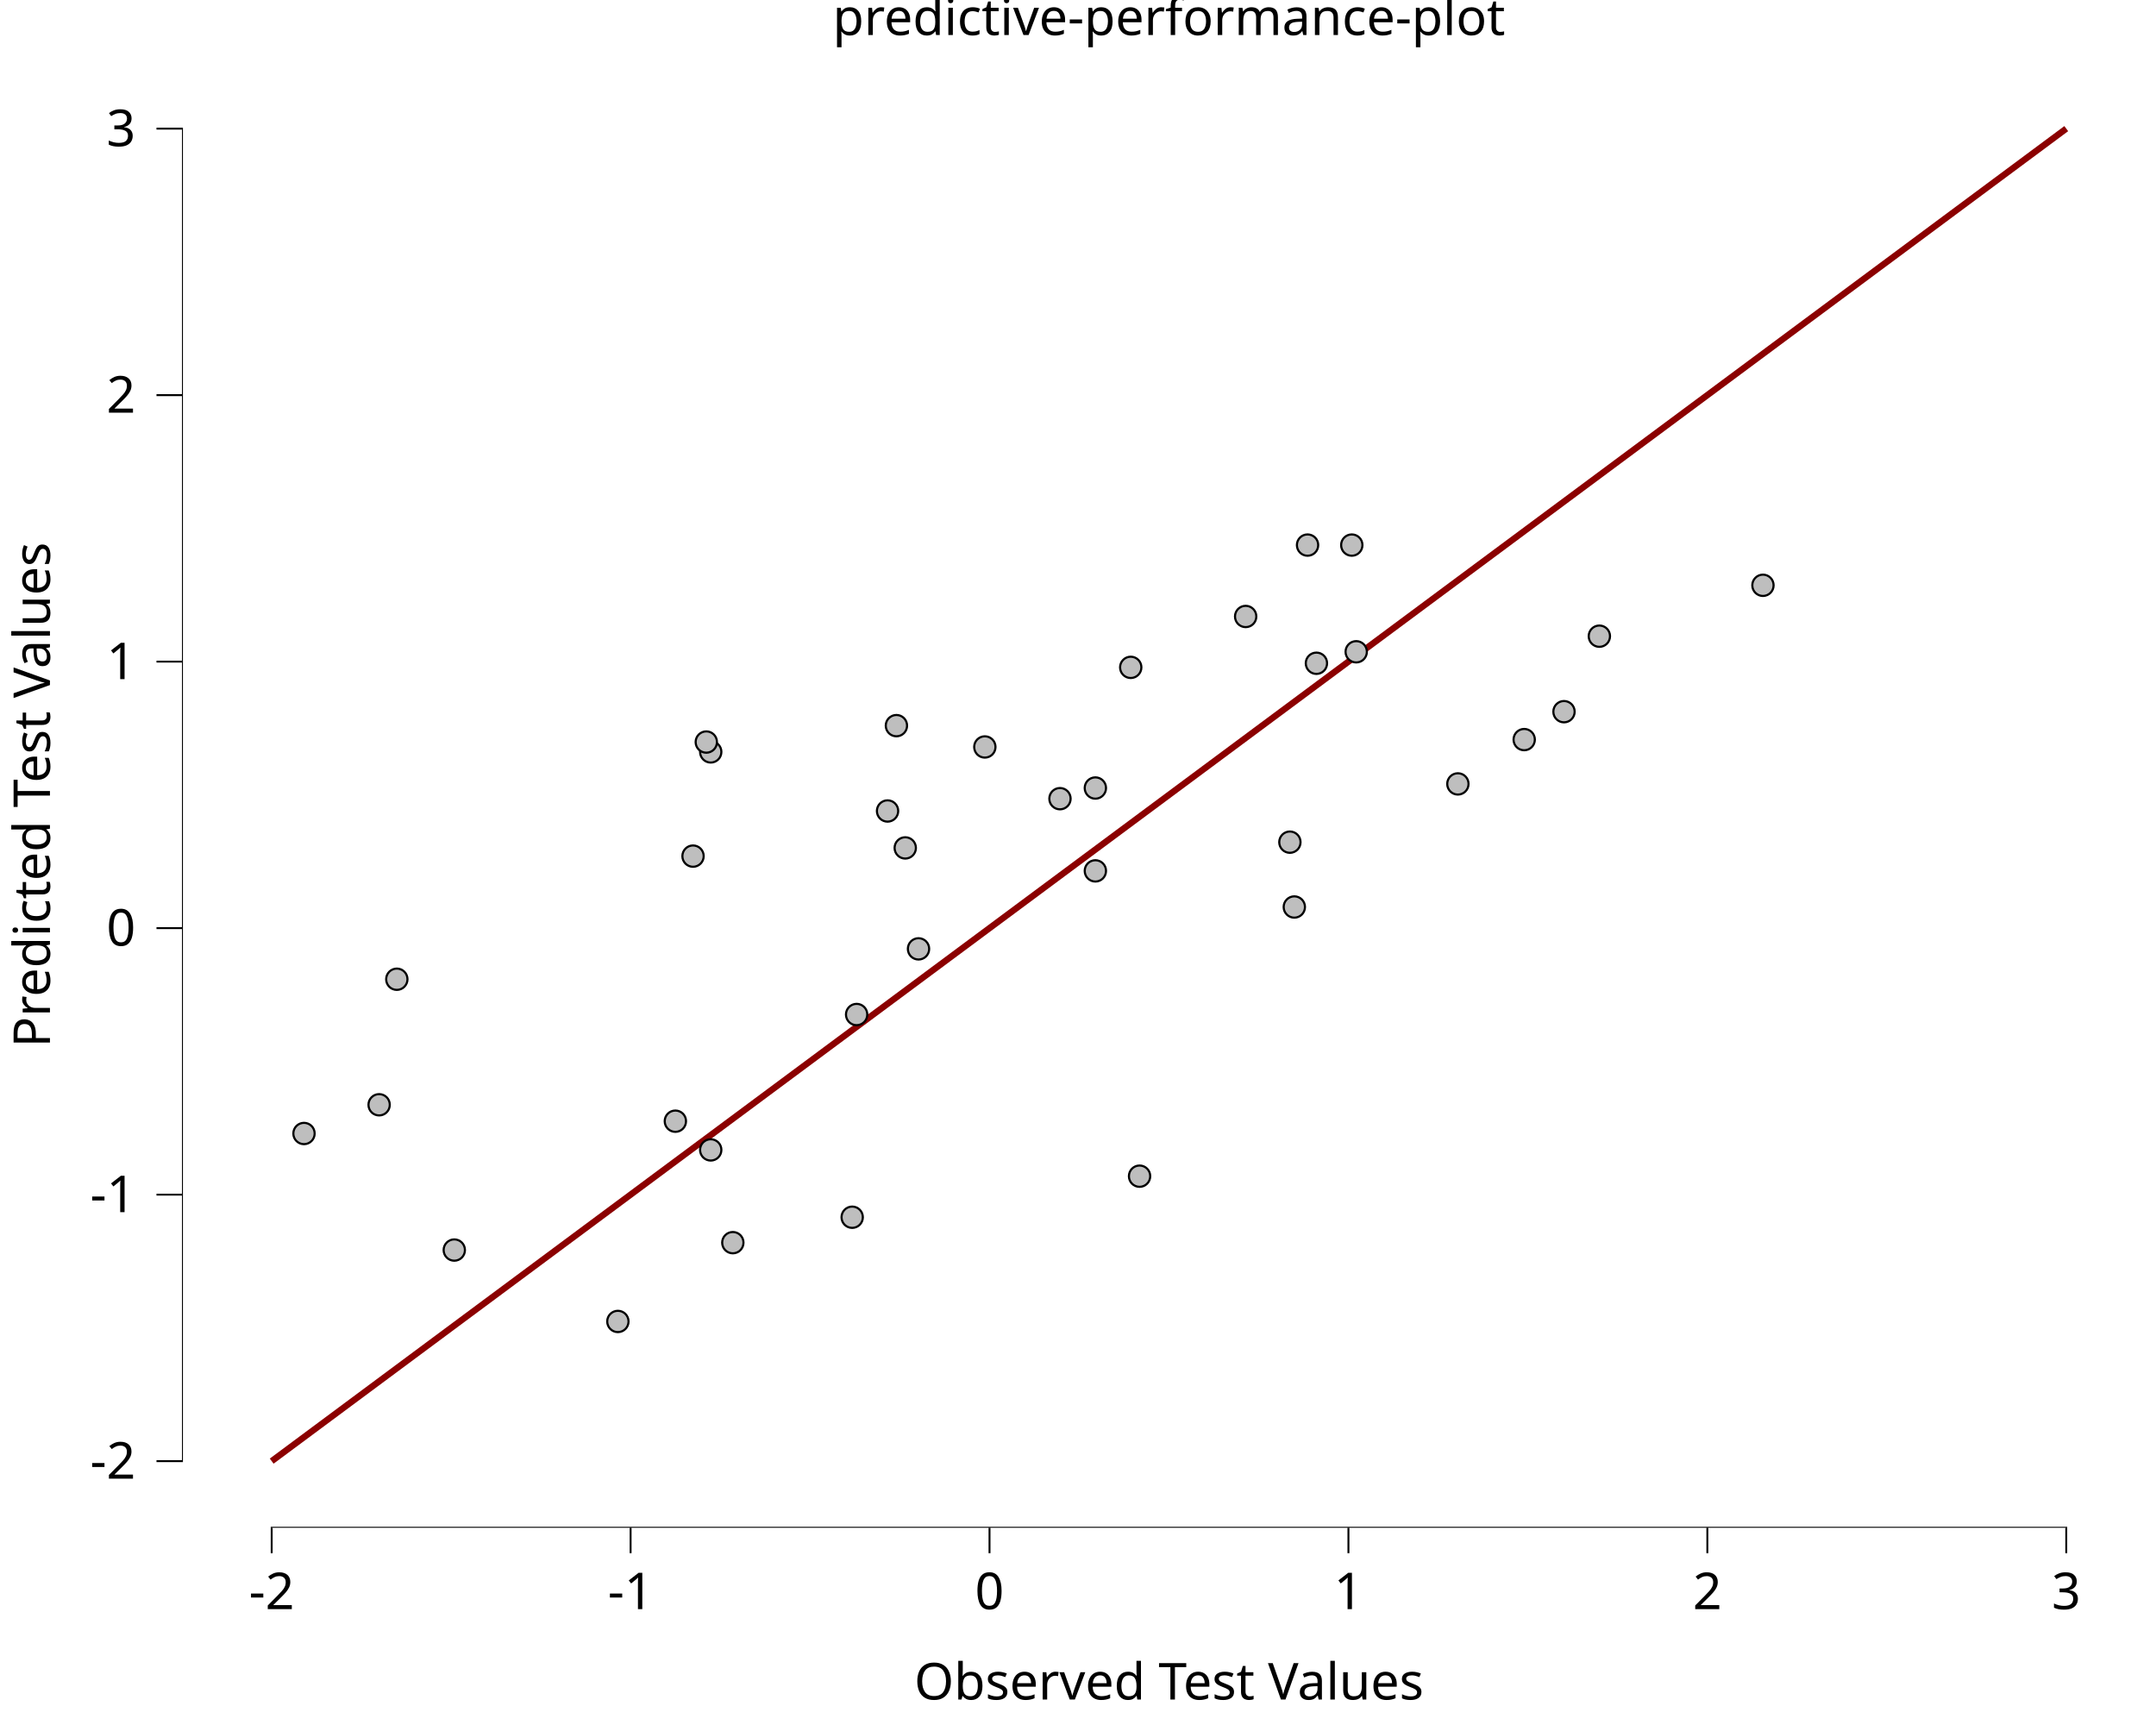
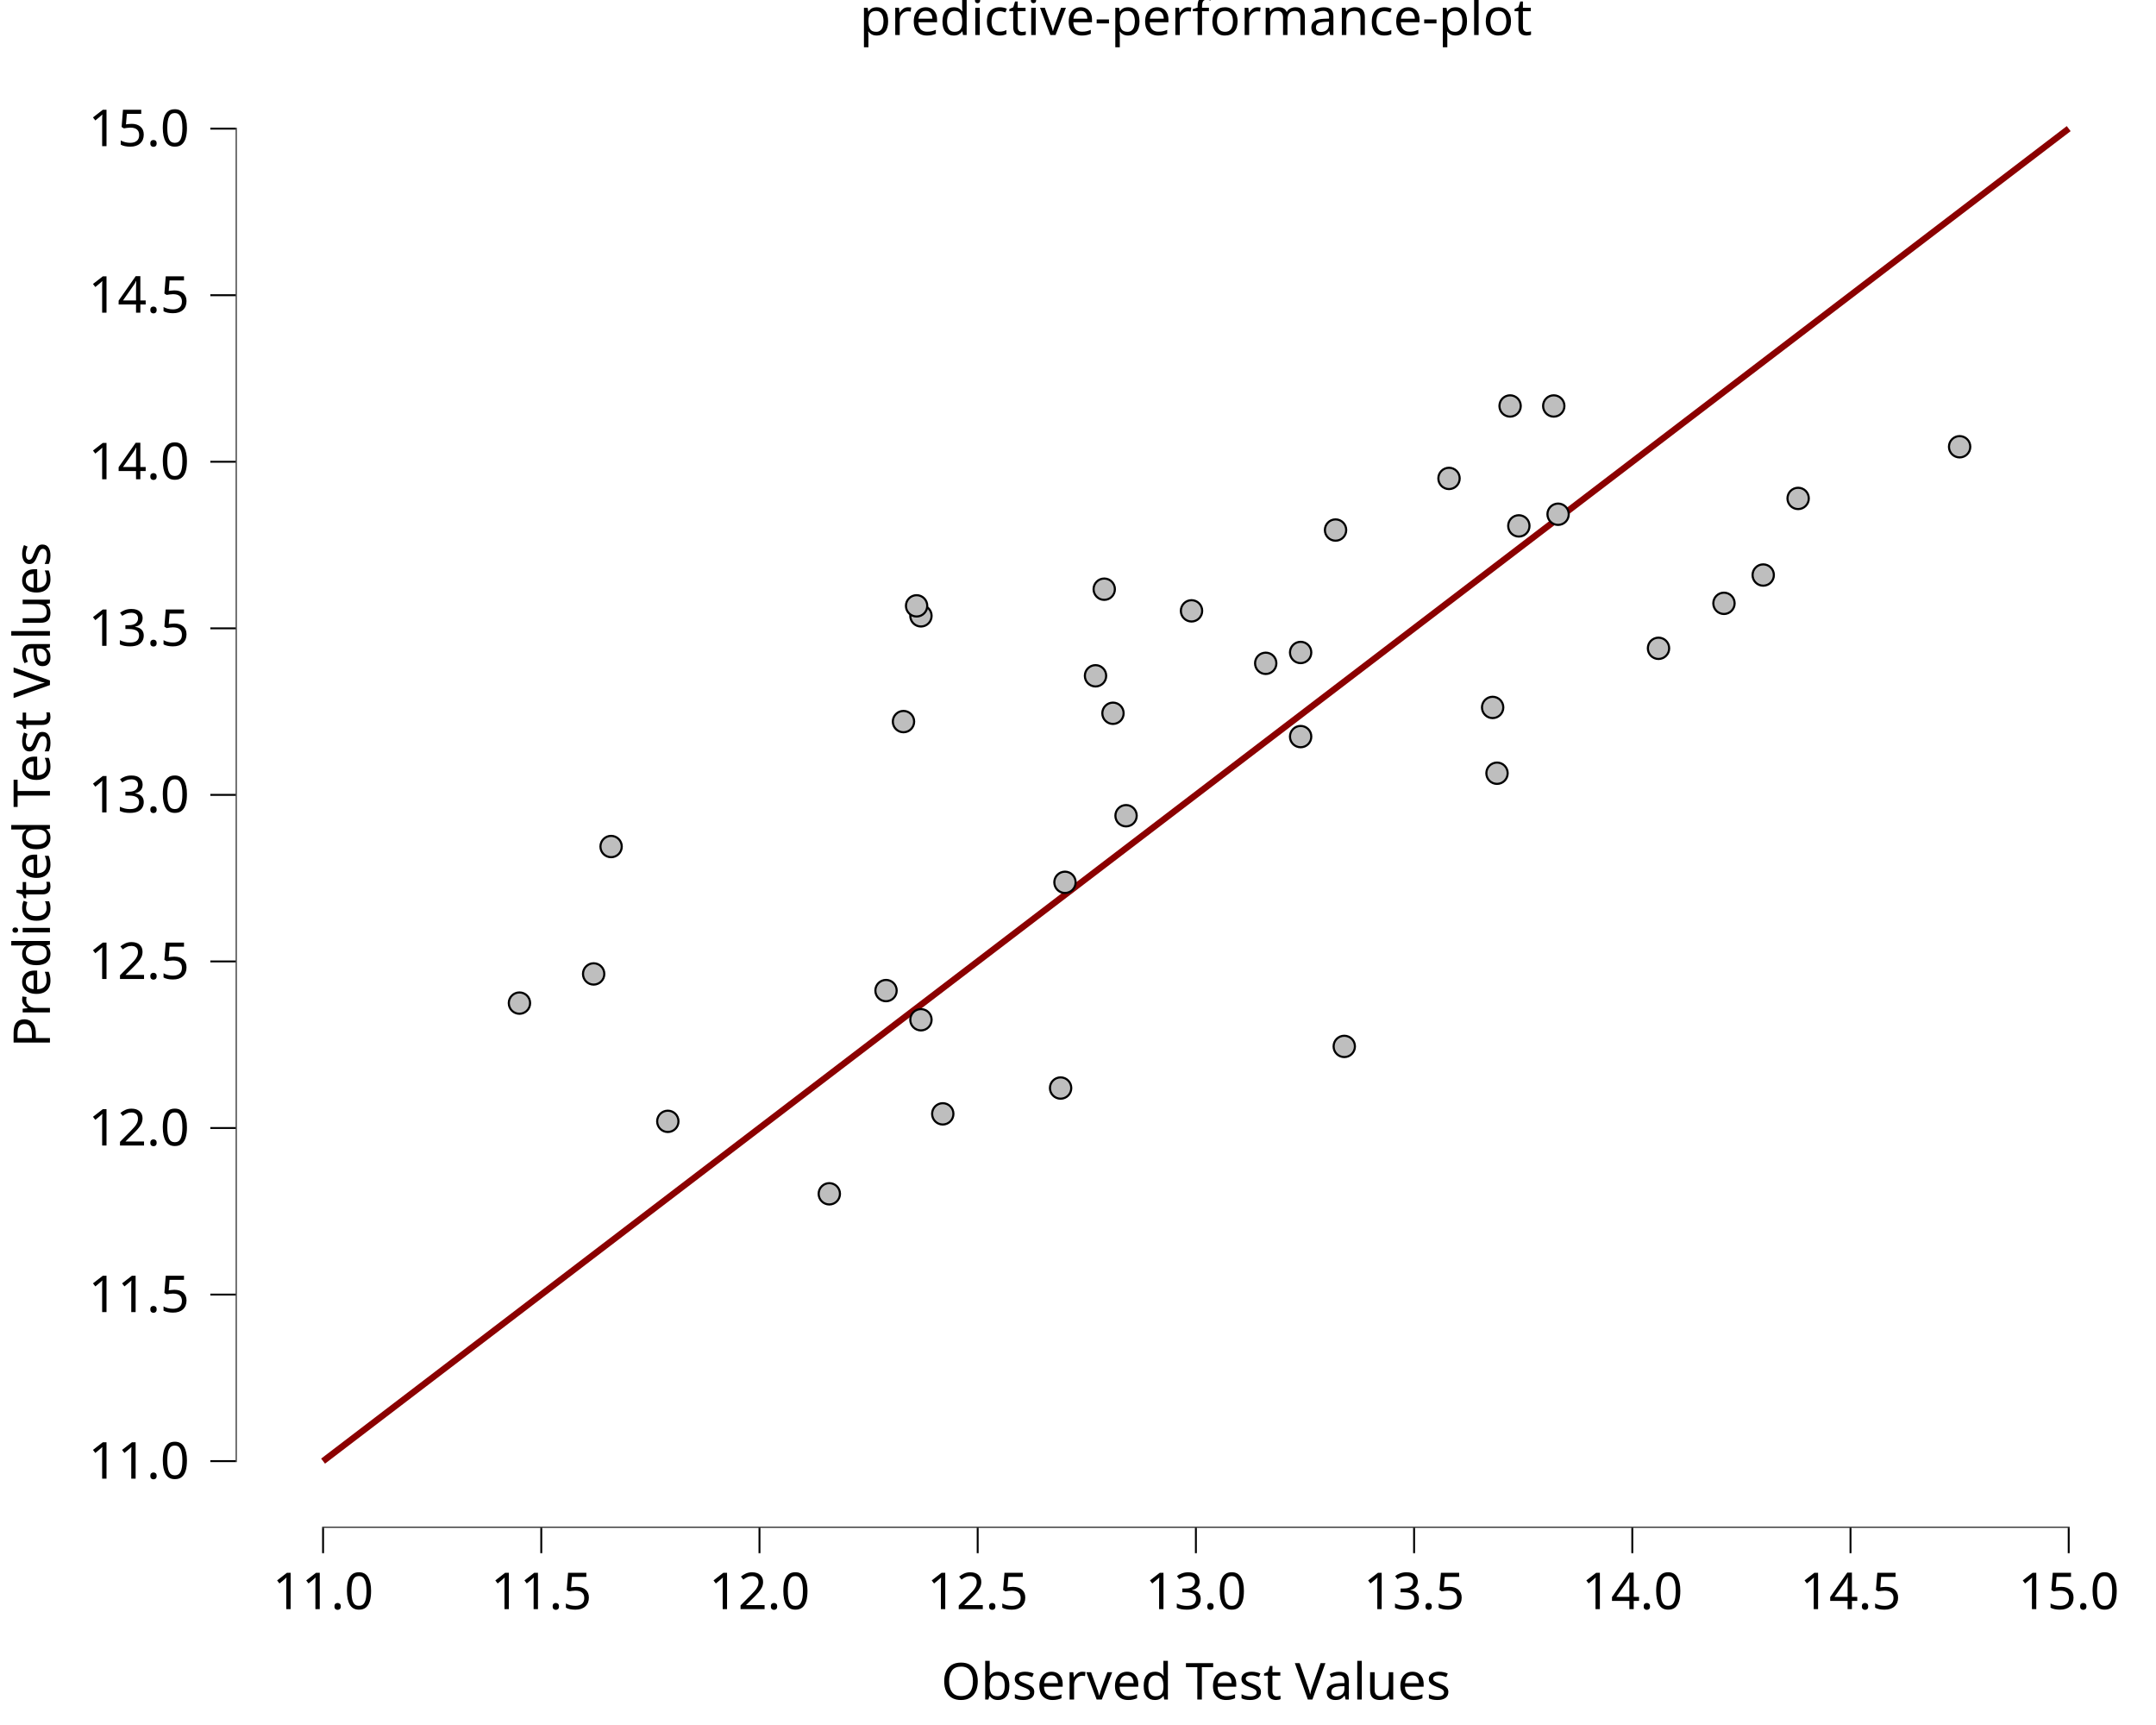
<svg xmlns="http://www.w3.org/2000/svg" class="svglite" data-engine-version="2.0" width="720.00pt" height="576.00pt" viewBox="0 0 720.00 576.00">
  <defs>
    <style type="text/css">
    .svglite line, .svglite polyline, .svglite polygon, .svglite path, .svglite rect, .svglite circle {
      fill: none;
      stroke: #000000;
      stroke-linecap: round;
      stroke-linejoin: round;
      stroke-miterlimit: 10.00;
    }
  </style>
  </defs>
  <rect width="100%" height="100%" style="stroke: none; fill: #FFFFFF;" />
  <defs>
    <clipPath id="cpMC4wMHw3MjAuMDB8MC4wMHw1NzYuMDA=">
      <rect x="0.00" y="0.00" width="720.00" height="576.00" />
    </clipPath>
  </defs>
  <g clip-path="url(#cpMC4wMHw3MjAuMDB8MC4wMHw1NzYuMDA=)">
-     <rect x="0.00" y="0.00" width="720.00" height="576.00" style="stroke-width: 10.67; stroke: none;" />
+     <rect x="-0" y="0.00" width="720.00" height="576.00" style="stroke-width: 10.67; stroke: none;" />
  </g>
  <defs>
-     <clipPath id="cpNjAuNzd8NzIwLjAwfDIwLjcxfDUxMC4xNA==">
-       <rect x="60.77" y="20.71" width="659.23" height="489.43" />
+     <clipPath id="cpNzguNzR8NzIwLjAwfDIwLjcxfDUxMC4xNA==">
+       <rect x="78.74" y="20.71" width="641.26" height="489.43" />
    </clipPath>
  </defs>
-   <g clip-path="url(#cpNjAuNzd8NzIwLjAwfDIwLjcxfDUxMC4xNA==)">
-     <rect x="60.77" y="20.71" width="659.23" height="489.43" style="stroke-width: 10.67; stroke: none;" />
-     <polyline points="90.73,487.89 690.03,42.95 " style="stroke-width: 2.13; stroke: #8B0000; stroke-linecap: butt;" />
-     <circle cx="365.80" cy="263.13" r="3.56" style="stroke-width: 0.71; fill: #BEBEBE;" />
-     <circle cx="486.86" cy="261.76" r="3.56" style="stroke-width: 0.71; fill: #BEBEBE;" />
-     <circle cx="588.74" cy="195.44" r="3.56" style="stroke-width: 0.71; fill: #BEBEBE;" />
-     <circle cx="534.11" cy="212.43" r="3.56" style="stroke-width: 0.71; fill: #BEBEBE;" />
-     <circle cx="522.30" cy="237.64" r="3.56" style="stroke-width: 0.71; fill: #BEBEBE;" />
-     <circle cx="452.91" cy="217.64" r="3.56" style="stroke-width: 0.71; fill: #BEBEBE;" />
-     <circle cx="415.99" cy="205.85" r="3.56" style="stroke-width: 0.71; fill: #BEBEBE;" />
-     <circle cx="430.76" cy="281.21" r="3.56" style="stroke-width: 0.71; fill: #BEBEBE;" />
-     <circle cx="365.80" cy="290.80" r="3.56" style="stroke-width: 0.71; fill: #BEBEBE;" />
-     <circle cx="509.01" cy="246.96" r="3.56" style="stroke-width: 0.71; fill: #BEBEBE;" />
-     <circle cx="451.43" cy="182.01" r="3.56" style="stroke-width: 0.71; fill: #BEBEBE;" />
-     <circle cx="439.62" cy="221.47" r="3.56" style="stroke-width: 0.71; fill: #BEBEBE;" />
-     <circle cx="436.66" cy="182.01" r="3.56" style="stroke-width: 0.71; fill: #BEBEBE;" />
-     <circle cx="237.35" cy="383.97" r="3.56" style="stroke-width: 0.71; fill: #BEBEBE;" />
-     <circle cx="380.56" cy="392.74" r="3.56" style="stroke-width: 0.71; fill: #BEBEBE;" />
-     <circle cx="328.89" cy="249.42" r="3.56" style="stroke-width: 0.71; fill: #BEBEBE;" />
-     <circle cx="132.52" cy="326.98" r="3.56" style="stroke-width: 0.71; fill: #BEBEBE;" />
-     <circle cx="231.44" cy="285.87" r="3.56" style="stroke-width: 0.71; fill: #BEBEBE;" />
-     <circle cx="206.34" cy="441.25" r="3.56" style="stroke-width: 0.71; fill: #BEBEBE;" />
-     <circle cx="284.59" cy="406.45" r="3.56" style="stroke-width: 0.71; fill: #BEBEBE;" />
-     <circle cx="126.61" cy="368.90" r="3.56" style="stroke-width: 0.71; fill: #BEBEBE;" />
-     <circle cx="237.35" cy="251.07" r="3.56" style="stroke-width: 0.71; fill: #BEBEBE;" />
-     <circle cx="225.54" cy="374.38" r="3.56" style="stroke-width: 0.71; fill: #BEBEBE;" />
-     <circle cx="244.73" cy="414.94" r="3.56" style="stroke-width: 0.71; fill: #BEBEBE;" />
-     <circle cx="296.40" cy="270.80" r="3.56" style="stroke-width: 0.71; fill: #BEBEBE;" />
-     <circle cx="101.52" cy="378.49" r="3.56" style="stroke-width: 0.71; fill: #BEBEBE;" />
-     <circle cx="151.71" cy="417.41" r="3.56" style="stroke-width: 0.71; fill: #BEBEBE;" />
-     <circle cx="302.31" cy="283.13" r="3.56" style="stroke-width: 0.71; fill: #BEBEBE;" />
-     <circle cx="286.07" cy="338.76" r="3.56" style="stroke-width: 0.71; fill: #BEBEBE;" />
-     <circle cx="306.74" cy="316.84" r="3.56" style="stroke-width: 0.71; fill: #BEBEBE;" />
-     <circle cx="353.98" cy="266.69" r="3.56" style="stroke-width: 0.71; fill: #BEBEBE;" />
-     <circle cx="377.61" cy="222.84" r="3.56" style="stroke-width: 0.71; fill: #BEBEBE;" />
-     <circle cx="299.36" cy="242.30" r="3.56" style="stroke-width: 0.71; fill: #BEBEBE;" />
-     <circle cx="235.87" cy="247.78" r="3.56" style="stroke-width: 0.71; fill: #BEBEBE;" />
-     <circle cx="432.24" cy="302.86" r="3.56" style="stroke-width: 0.71; fill: #BEBEBE;" />
-     <line x1="90.41" y1="510.14" x2="690.35" y2="510.14" style="stroke-width: 0.64; stroke-linecap: butt;" />
-     <line x1="60.77" y1="488.21" x2="60.77" y2="42.64" style="stroke-width: 0.64; stroke-linecap: butt;" />
-     <rect x="60.77" y="20.71" width="659.23" height="489.43" style="stroke-width: 0.00; stroke: none;" />
+   <g clip-path="url(#cpNzguNzR8NzIwLjAwfDIwLjcxfDUxMC4xNA==)">
+     <rect x="78.74" y="20.71" width="641.26" height="489.43" style="stroke-width: 10.67; stroke: none;" />
+     <polyline points="107.89,487.89 690.85,42.95 " style="stroke-width: 2.13; stroke: #8B0000; stroke-linecap: butt;" />
+     <circle cx="434.35" cy="217.87" r="3.56" style="stroke-width: 0.71; fill: #BEBEBE;" />
+     <circle cx="553.86" cy="216.48" r="3.56" style="stroke-width: 0.71; fill: #BEBEBE;" />
+     <circle cx="654.42" cy="149.18" r="3.56" style="stroke-width: 0.71; fill: #BEBEBE;" />
+     <circle cx="600.49" cy="166.43" r="3.56" style="stroke-width: 0.71; fill: #BEBEBE;" />
+     <circle cx="588.83" cy="192.01" r="3.56" style="stroke-width: 0.71; fill: #BEBEBE;" />
+     <circle cx="520.33" cy="171.71" r="3.56" style="stroke-width: 0.71; fill: #BEBEBE;" />
+     <circle cx="483.90" cy="159.75" r="3.56" style="stroke-width: 0.71; fill: #BEBEBE;" />
+     <circle cx="498.47" cy="236.22" r="3.56" style="stroke-width: 0.71; fill: #BEBEBE;" />
+     <circle cx="434.35" cy="245.96" r="3.56" style="stroke-width: 0.71; fill: #BEBEBE;" />
+     <circle cx="575.72" cy="201.46" r="3.56" style="stroke-width: 0.71; fill: #BEBEBE;" />
+     <circle cx="518.88" cy="135.56" r="3.56" style="stroke-width: 0.71; fill: #BEBEBE;" />
+     <circle cx="507.22" cy="175.60" r="3.56" style="stroke-width: 0.71; fill: #BEBEBE;" />
+     <circle cx="504.30" cy="135.56" r="3.56" style="stroke-width: 0.71; fill: #BEBEBE;" />
+     <circle cx="307.55" cy="340.51" r="3.56" style="stroke-width: 0.71; fill: #BEBEBE;" />
+     <circle cx="448.92" cy="349.41" r="3.56" style="stroke-width: 0.71; fill: #BEBEBE;" />
+     <circle cx="397.91" cy="203.97" r="3.56" style="stroke-width: 0.71; fill: #BEBEBE;" />
+     <circle cx="204.08" cy="282.67" r="3.56" style="stroke-width: 0.71; fill: #BEBEBE;" />
+     <circle cx="301.72" cy="240.95" r="3.56" style="stroke-width: 0.71; fill: #BEBEBE;" />
+     <circle cx="276.95" cy="398.63" r="3.56" style="stroke-width: 0.71; fill: #BEBEBE;" />
+     <circle cx="354.19" cy="363.31" r="3.56" style="stroke-width: 0.71; fill: #BEBEBE;" />
+     <circle cx="198.25" cy="325.21" r="3.56" style="stroke-width: 0.71; fill: #BEBEBE;" />
+     <circle cx="307.55" cy="205.64" r="3.56" style="stroke-width: 0.71; fill: #BEBEBE;" />
+     <circle cx="295.89" cy="330.77" r="3.56" style="stroke-width: 0.71; fill: #BEBEBE;" />
+     <circle cx="314.84" cy="371.93" r="3.56" style="stroke-width: 0.71; fill: #BEBEBE;" />
+     <circle cx="365.85" cy="225.66" r="3.56" style="stroke-width: 0.71; fill: #BEBEBE;" />
+     <circle cx="173.47" cy="334.95" r="3.56" style="stroke-width: 0.71; fill: #BEBEBE;" />
+     <circle cx="223.02" cy="374.43" r="3.56" style="stroke-width: 0.71; fill: #BEBEBE;" />
+     <circle cx="371.68" cy="238.17" r="3.56" style="stroke-width: 0.71; fill: #BEBEBE;" />
+     <circle cx="355.65" cy="294.62" r="3.56" style="stroke-width: 0.71; fill: #BEBEBE;" />
+     <circle cx="376.05" cy="272.38" r="3.56" style="stroke-width: 0.71; fill: #BEBEBE;" />
+     <circle cx="422.69" cy="221.49" r="3.56" style="stroke-width: 0.71; fill: #BEBEBE;" />
+     <circle cx="446.01" cy="176.99" r="3.56" style="stroke-width: 0.71; fill: #BEBEBE;" />
+     <circle cx="368.76" cy="196.74" r="3.56" style="stroke-width: 0.71; fill: #BEBEBE;" />
+     <circle cx="306.10" cy="202.30" r="3.56" style="stroke-width: 0.71; fill: #BEBEBE;" />
+     <circle cx="499.93" cy="258.19" r="3.56" style="stroke-width: 0.71; fill: #BEBEBE;" />
+     <line x1="107.57" y1="510.14" x2="691.17" y2="510.14" style="stroke-width: 0.64; stroke-linecap: butt;" />
+     <line x1="78.74" y1="488.21" x2="78.74" y2="42.64" style="stroke-width: 0.64; stroke-linecap: butt;" />
+     <rect x="78.74" y="20.71" width="641.26" height="489.43" style="stroke-width: 0.00; stroke: none;" />
  </g>
  <g clip-path="url(#cpMC4wMHw3MjAuMDB8MC4wMHw1NzYuMDA=)">
-     <polyline points="60.77,510.14 60.77,20.71 " style="stroke-width: 0.00; stroke: none; stroke-linecap: butt;" />
-     <text x="45.29" y="493.74" text-anchor="end" style="font-size: 17.00px; font-family: sans;" textLength="15.12px" lengthAdjust="spacingAndGlyphs">-2</text>
-     <text x="45.29" y="404.75" text-anchor="end" style="font-size: 17.00px; font-family: sans;" textLength="15.12px" lengthAdjust="spacingAndGlyphs">-1</text>
-     <text x="45.29" y="315.77" text-anchor="end" style="font-size: 17.00px; font-family: sans;" textLength="9.46px" lengthAdjust="spacingAndGlyphs">0</text>
-     <text x="45.29" y="226.78" text-anchor="end" style="font-size: 17.00px; font-family: sans;" textLength="9.46px" lengthAdjust="spacingAndGlyphs">1</text>
-     <text x="45.29" y="137.79" text-anchor="end" style="font-size: 17.00px; font-family: sans;" textLength="9.46px" lengthAdjust="spacingAndGlyphs">2</text>
-     <text x="45.29" y="48.80" text-anchor="end" style="font-size: 17.00px; font-family: sans;" textLength="9.46px" lengthAdjust="spacingAndGlyphs">3</text>
-     <polyline points="52.26,487.89 60.77,487.89 " style="stroke-width: 0.64; stroke-linecap: butt;" />
-     <polyline points="52.26,398.91 60.77,398.91 " style="stroke-width: 0.64; stroke-linecap: butt;" />
-     <polyline points="52.26,309.92 60.77,309.92 " style="stroke-width: 0.64; stroke-linecap: butt;" />
-     <polyline points="52.26,220.93 60.77,220.93 " style="stroke-width: 0.64; stroke-linecap: butt;" />
-     <polyline points="52.26,131.94 60.77,131.94 " style="stroke-width: 0.64; stroke-linecap: butt;" />
-     <polyline points="52.26,42.95 60.77,42.95 " style="stroke-width: 0.64; stroke-linecap: butt;" />
-     <polyline points="60.77,510.14 720.00,510.14 " style="stroke-width: 0.00; stroke: none; stroke-linecap: butt;" />
-     <polyline points="90.73,518.64 90.73,510.14 " style="stroke-width: 0.64; stroke-linecap: butt;" />
-     <polyline points="210.59,518.64 210.59,510.14 " style="stroke-width: 0.64; stroke-linecap: butt;" />
-     <polyline points="330.45,518.64 330.45,510.14 " style="stroke-width: 0.64; stroke-linecap: butt;" />
-     <polyline points="450.31,518.64 450.31,510.14 " style="stroke-width: 0.64; stroke-linecap: butt;" />
-     <polyline points="570.17,518.64 570.17,510.14 " style="stroke-width: 0.64; stroke-linecap: butt;" />
-     <polyline points="690.03,518.64 690.03,510.14 " style="stroke-width: 0.64; stroke-linecap: butt;" />
-     <text x="90.73" y="537.32" text-anchor="middle" style="font-size: 17.00px; font-family: sans;" textLength="15.12px" lengthAdjust="spacingAndGlyphs">-2</text>
-     <text x="210.59" y="537.32" text-anchor="middle" style="font-size: 17.00px; font-family: sans;" textLength="15.12px" lengthAdjust="spacingAndGlyphs">-1</text>
-     <text x="330.45" y="537.32" text-anchor="middle" style="font-size: 17.00px; font-family: sans;" textLength="9.46px" lengthAdjust="spacingAndGlyphs">0</text>
-     <text x="450.31" y="537.32" text-anchor="middle" style="font-size: 17.00px; font-family: sans;" textLength="9.46px" lengthAdjust="spacingAndGlyphs">1</text>
-     <text x="570.17" y="537.32" text-anchor="middle" style="font-size: 17.00px; font-family: sans;" textLength="9.46px" lengthAdjust="spacingAndGlyphs">2</text>
-     <text x="690.03" y="537.32" text-anchor="middle" style="font-size: 17.00px; font-family: sans;" textLength="9.46px" lengthAdjust="spacingAndGlyphs">3</text>
-     <text x="390.38" y="567.49" text-anchor="middle" style="font-size: 17.00px; font-family: sans;" textLength="168.23px" lengthAdjust="spacingAndGlyphs">Observed Test Values</text>
+     <polyline points="78.74,510.14 78.74,20.71 " style="stroke-width: 0.00; stroke: none; stroke-linecap: butt;" />
+     <text x="63.26" y="493.74" text-anchor="end" style="font-size: 17.00px; font-family: sans;" textLength="33.09px" lengthAdjust="spacingAndGlyphs">11.0</text>
+     <text x="63.26" y="438.13" text-anchor="end" style="font-size: 17.00px; font-family: sans;" textLength="33.09px" lengthAdjust="spacingAndGlyphs">11.5</text>
+     <text x="63.26" y="382.51" text-anchor="end" style="font-size: 17.00px; font-family: sans;" textLength="33.09px" lengthAdjust="spacingAndGlyphs">12.0</text>
+     <text x="63.26" y="326.89" text-anchor="end" style="font-size: 17.00px; font-family: sans;" textLength="33.09px" lengthAdjust="spacingAndGlyphs">12.5</text>
+     <text x="63.26" y="271.27" text-anchor="end" style="font-size: 17.00px; font-family: sans;" textLength="33.09px" lengthAdjust="spacingAndGlyphs">13.0</text>
+     <text x="63.26" y="215.66" text-anchor="end" style="font-size: 17.00px; font-family: sans;" textLength="33.09px" lengthAdjust="spacingAndGlyphs">13.5</text>
+     <text x="63.26" y="160.04" text-anchor="end" style="font-size: 17.00px; font-family: sans;" textLength="33.09px" lengthAdjust="spacingAndGlyphs">14.0</text>
+     <text x="63.26" y="104.42" text-anchor="end" style="font-size: 17.00px; font-family: sans;" textLength="33.09px" lengthAdjust="spacingAndGlyphs">14.5</text>
+     <text x="63.26" y="48.80" text-anchor="end" style="font-size: 17.00px; font-family: sans;" textLength="33.09px" lengthAdjust="spacingAndGlyphs">15.0</text>
+     <polyline points="70.24,487.89 78.74,487.89 " style="stroke-width: 0.64; stroke-linecap: butt;" />
+     <polyline points="70.24,432.28 78.74,432.28 " style="stroke-width: 0.64; stroke-linecap: butt;" />
+     <polyline points="70.24,376.66 78.74,376.66 " style="stroke-width: 0.64; stroke-linecap: butt;" />
+     <polyline points="70.24,321.04 78.74,321.04 " style="stroke-width: 0.64; stroke-linecap: butt;" />
+     <polyline points="70.24,265.42 78.74,265.42 " style="stroke-width: 0.64; stroke-linecap: butt;" />
+     <polyline points="70.24,209.81 78.74,209.81 " style="stroke-width: 0.64; stroke-linecap: butt;" />
+     <polyline points="70.24,154.19 78.74,154.19 " style="stroke-width: 0.64; stroke-linecap: butt;" />
+     <polyline points="70.24,98.57 78.74,98.57 " style="stroke-width: 0.64; stroke-linecap: butt;" />
+     <polyline points="70.24,42.95 78.74,42.95 " style="stroke-width: 0.64; stroke-linecap: butt;" />
+     <polyline points="78.74,510.14 720.00,510.14 " style="stroke-width: 0.00; stroke: none; stroke-linecap: butt;" />
+     <polyline points="107.89,518.64 107.89,510.14 " style="stroke-width: 0.64; stroke-linecap: butt;" />
+     <polyline points="180.76,518.64 180.76,510.14 " style="stroke-width: 0.64; stroke-linecap: butt;" />
+     <polyline points="253.63,518.64 253.63,510.14 " style="stroke-width: 0.64; stroke-linecap: butt;" />
+     <polyline points="326.50,518.64 326.50,510.14 " style="stroke-width: 0.64; stroke-linecap: butt;" />
+     <polyline points="399.37,518.64 399.37,510.14 " style="stroke-width: 0.64; stroke-linecap: butt;" />
+     <polyline points="472.24,518.64 472.24,510.14 " style="stroke-width: 0.64; stroke-linecap: butt;" />
+     <polyline points="545.11,518.64 545.11,510.14 " style="stroke-width: 0.64; stroke-linecap: butt;" />
+     <polyline points="617.98,518.64 617.98,510.14 " style="stroke-width: 0.64; stroke-linecap: butt;" />
+     <polyline points="690.85,518.64 690.85,510.14 " style="stroke-width: 0.64; stroke-linecap: butt;" />
+     <text x="107.89" y="537.32" text-anchor="middle" style="font-size: 17.00px; font-family: sans;" textLength="33.09px" lengthAdjust="spacingAndGlyphs">11.0</text>
+     <text x="180.76" y="537.32" text-anchor="middle" style="font-size: 17.00px; font-family: sans;" textLength="33.09px" lengthAdjust="spacingAndGlyphs">11.5</text>
+     <text x="253.63" y="537.32" text-anchor="middle" style="font-size: 17.00px; font-family: sans;" textLength="33.09px" lengthAdjust="spacingAndGlyphs">12.0</text>
+     <text x="326.50" y="537.32" text-anchor="middle" style="font-size: 17.00px; font-family: sans;" textLength="33.09px" lengthAdjust="spacingAndGlyphs">12.5</text>
+     <text x="399.37" y="537.32" text-anchor="middle" style="font-size: 17.00px; font-family: sans;" textLength="33.09px" lengthAdjust="spacingAndGlyphs">13.0</text>
+     <text x="472.24" y="537.32" text-anchor="middle" style="font-size: 17.00px; font-family: sans;" textLength="33.09px" lengthAdjust="spacingAndGlyphs">13.5</text>
+     <text x="545.11" y="537.32" text-anchor="middle" style="font-size: 17.00px; font-family: sans;" textLength="33.09px" lengthAdjust="spacingAndGlyphs">14.0</text>
+     <text x="617.98" y="537.32" text-anchor="middle" style="font-size: 17.00px; font-family: sans;" textLength="33.09px" lengthAdjust="spacingAndGlyphs">14.5</text>
+     <text x="690.85" y="537.32" text-anchor="middle" style="font-size: 17.00px; font-family: sans;" textLength="33.09px" lengthAdjust="spacingAndGlyphs">15.0</text>
+     <text x="399.37" y="567.49" text-anchor="middle" style="font-size: 17.00px; font-family: sans;" textLength="168.23px" lengthAdjust="spacingAndGlyphs">Observed Test Values</text>
    <text transform="translate(16.68,265.42) rotate(-90)" text-anchor="middle" style="font-size: 17.00px; font-family: sans;" textLength="166.33px" lengthAdjust="spacingAndGlyphs">Predicted Test Values</text>
-     <text x="390.38" y="11.70" text-anchor="middle" style="font-size: 17.00px; font-family: sans;" textLength="206.95px" lengthAdjust="spacingAndGlyphs">predictive-performance-plot</text>
+     <text x="399.37" y="11.70" text-anchor="middle" style="font-size: 17.00px; font-family: sans;" textLength="206.95px" lengthAdjust="spacingAndGlyphs">predictive-performance-plot</text>
  </g>
</svg>
